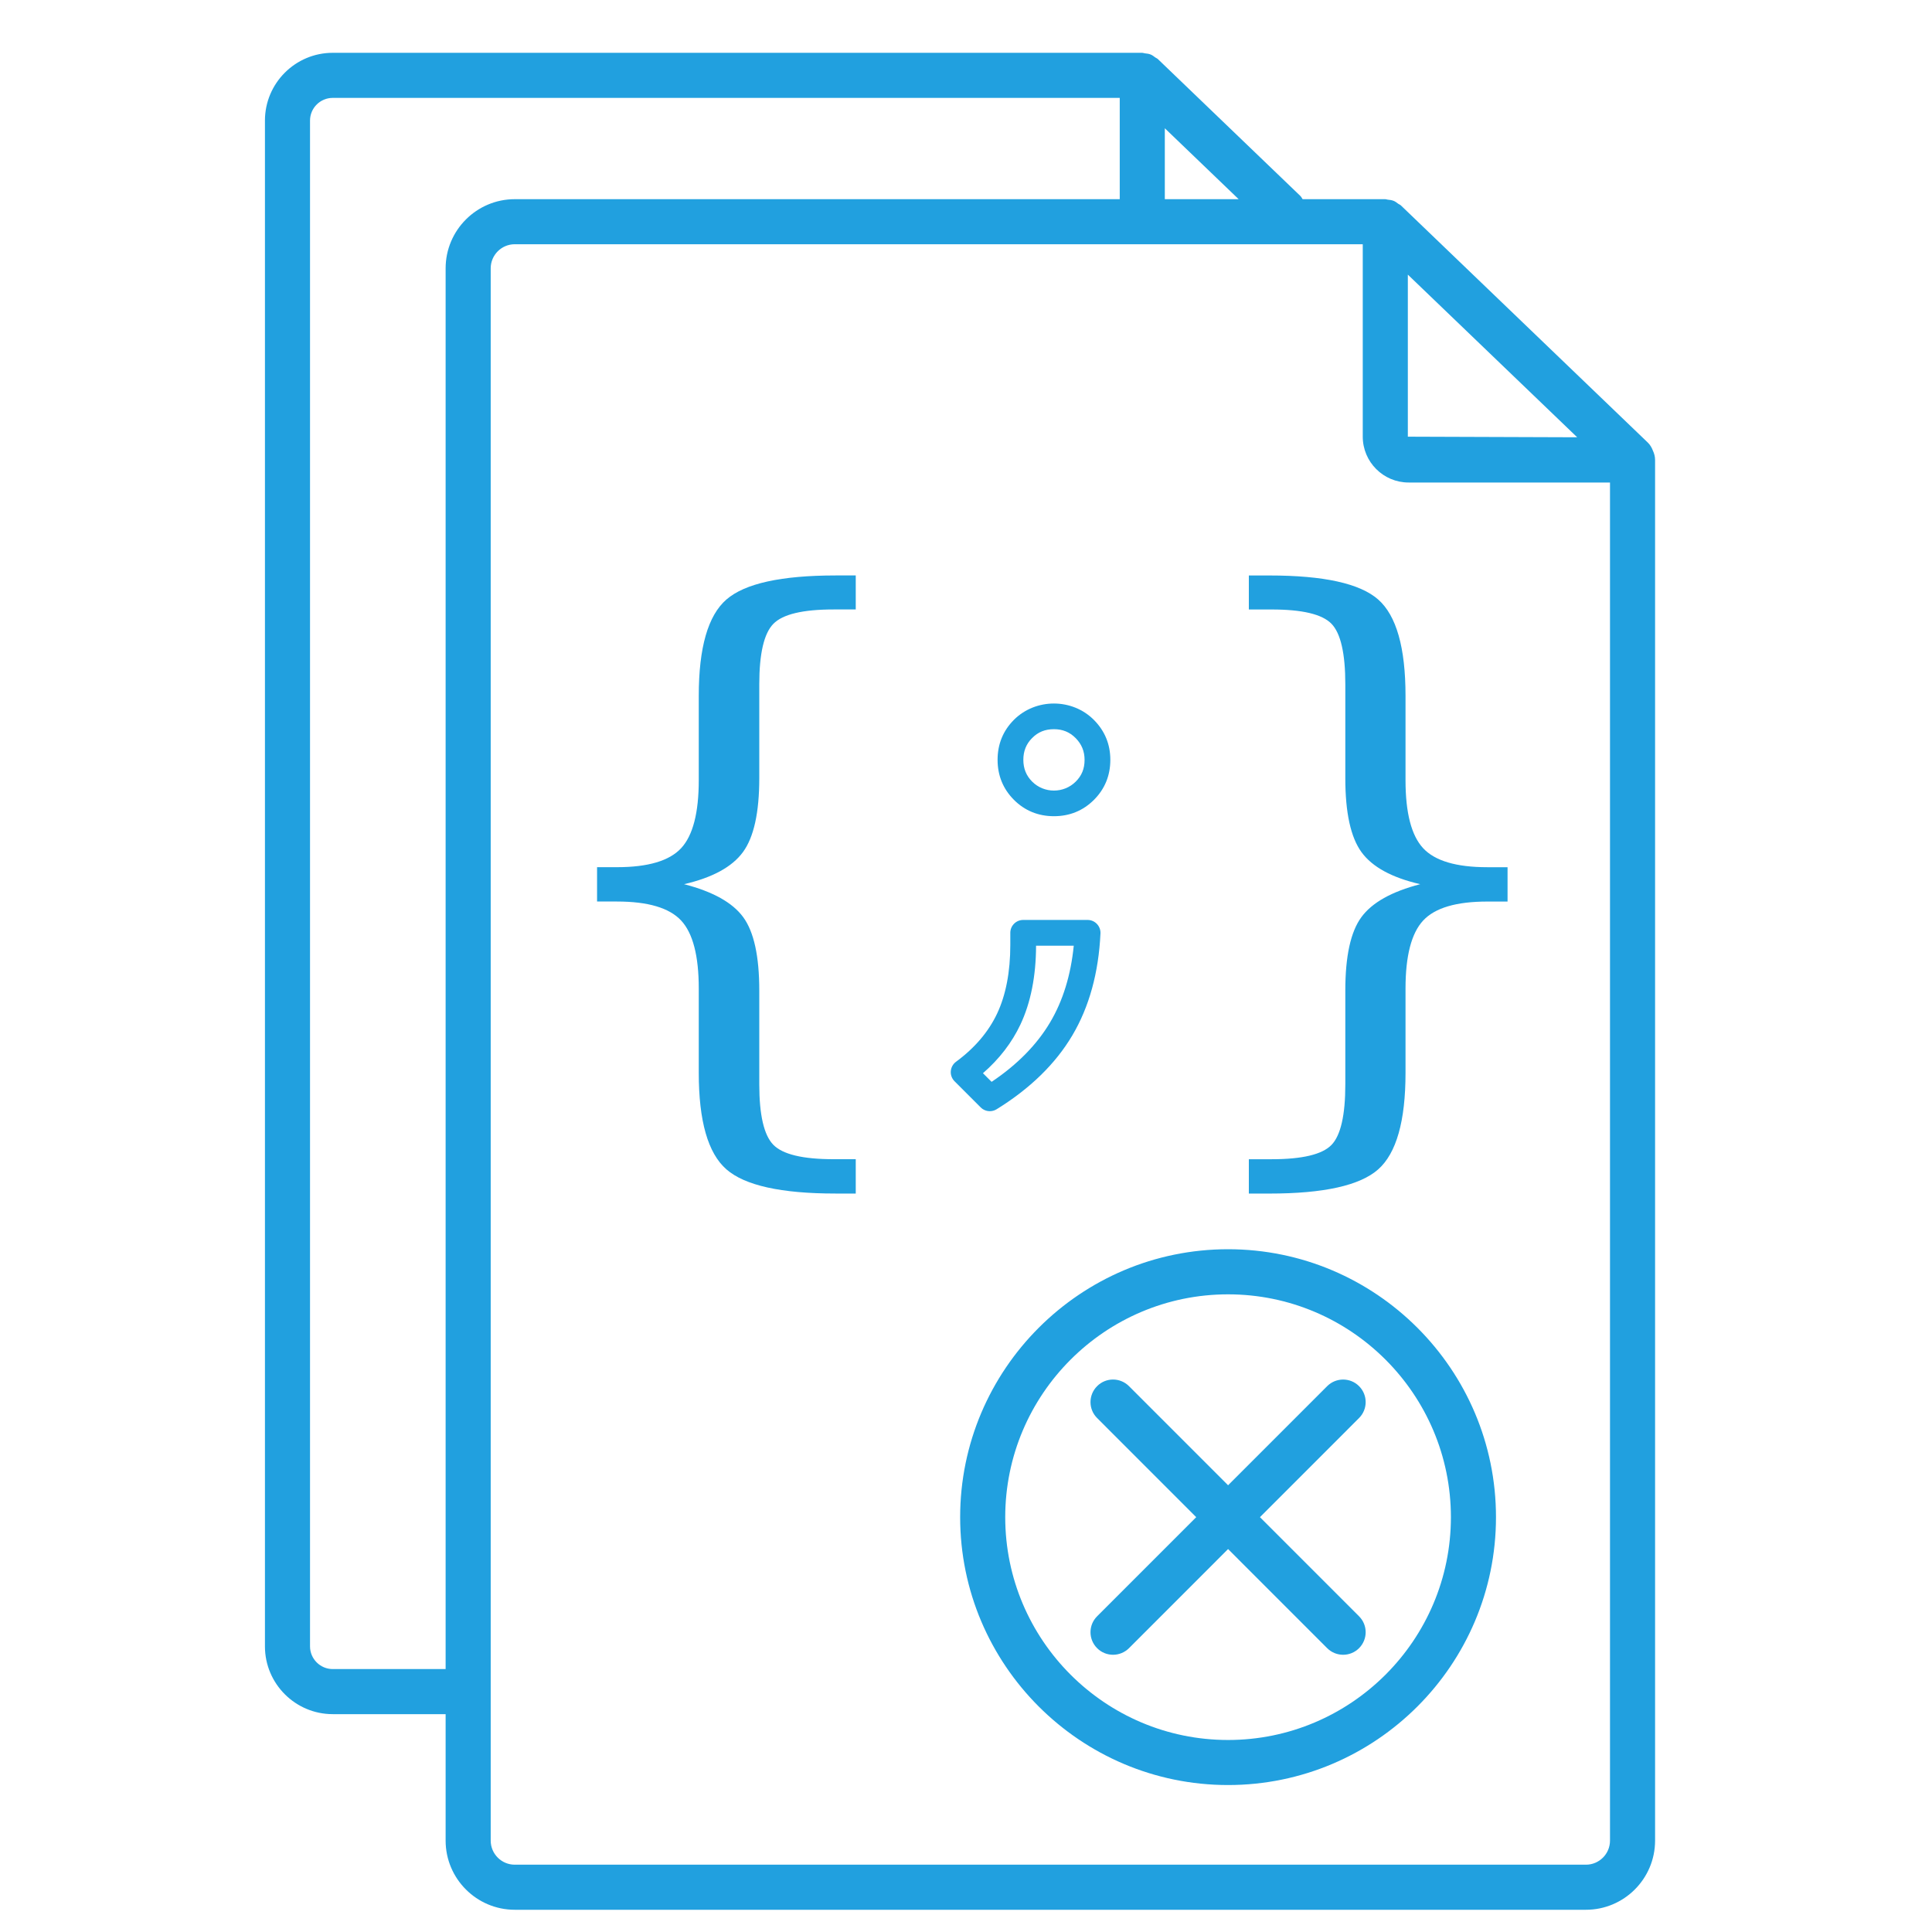
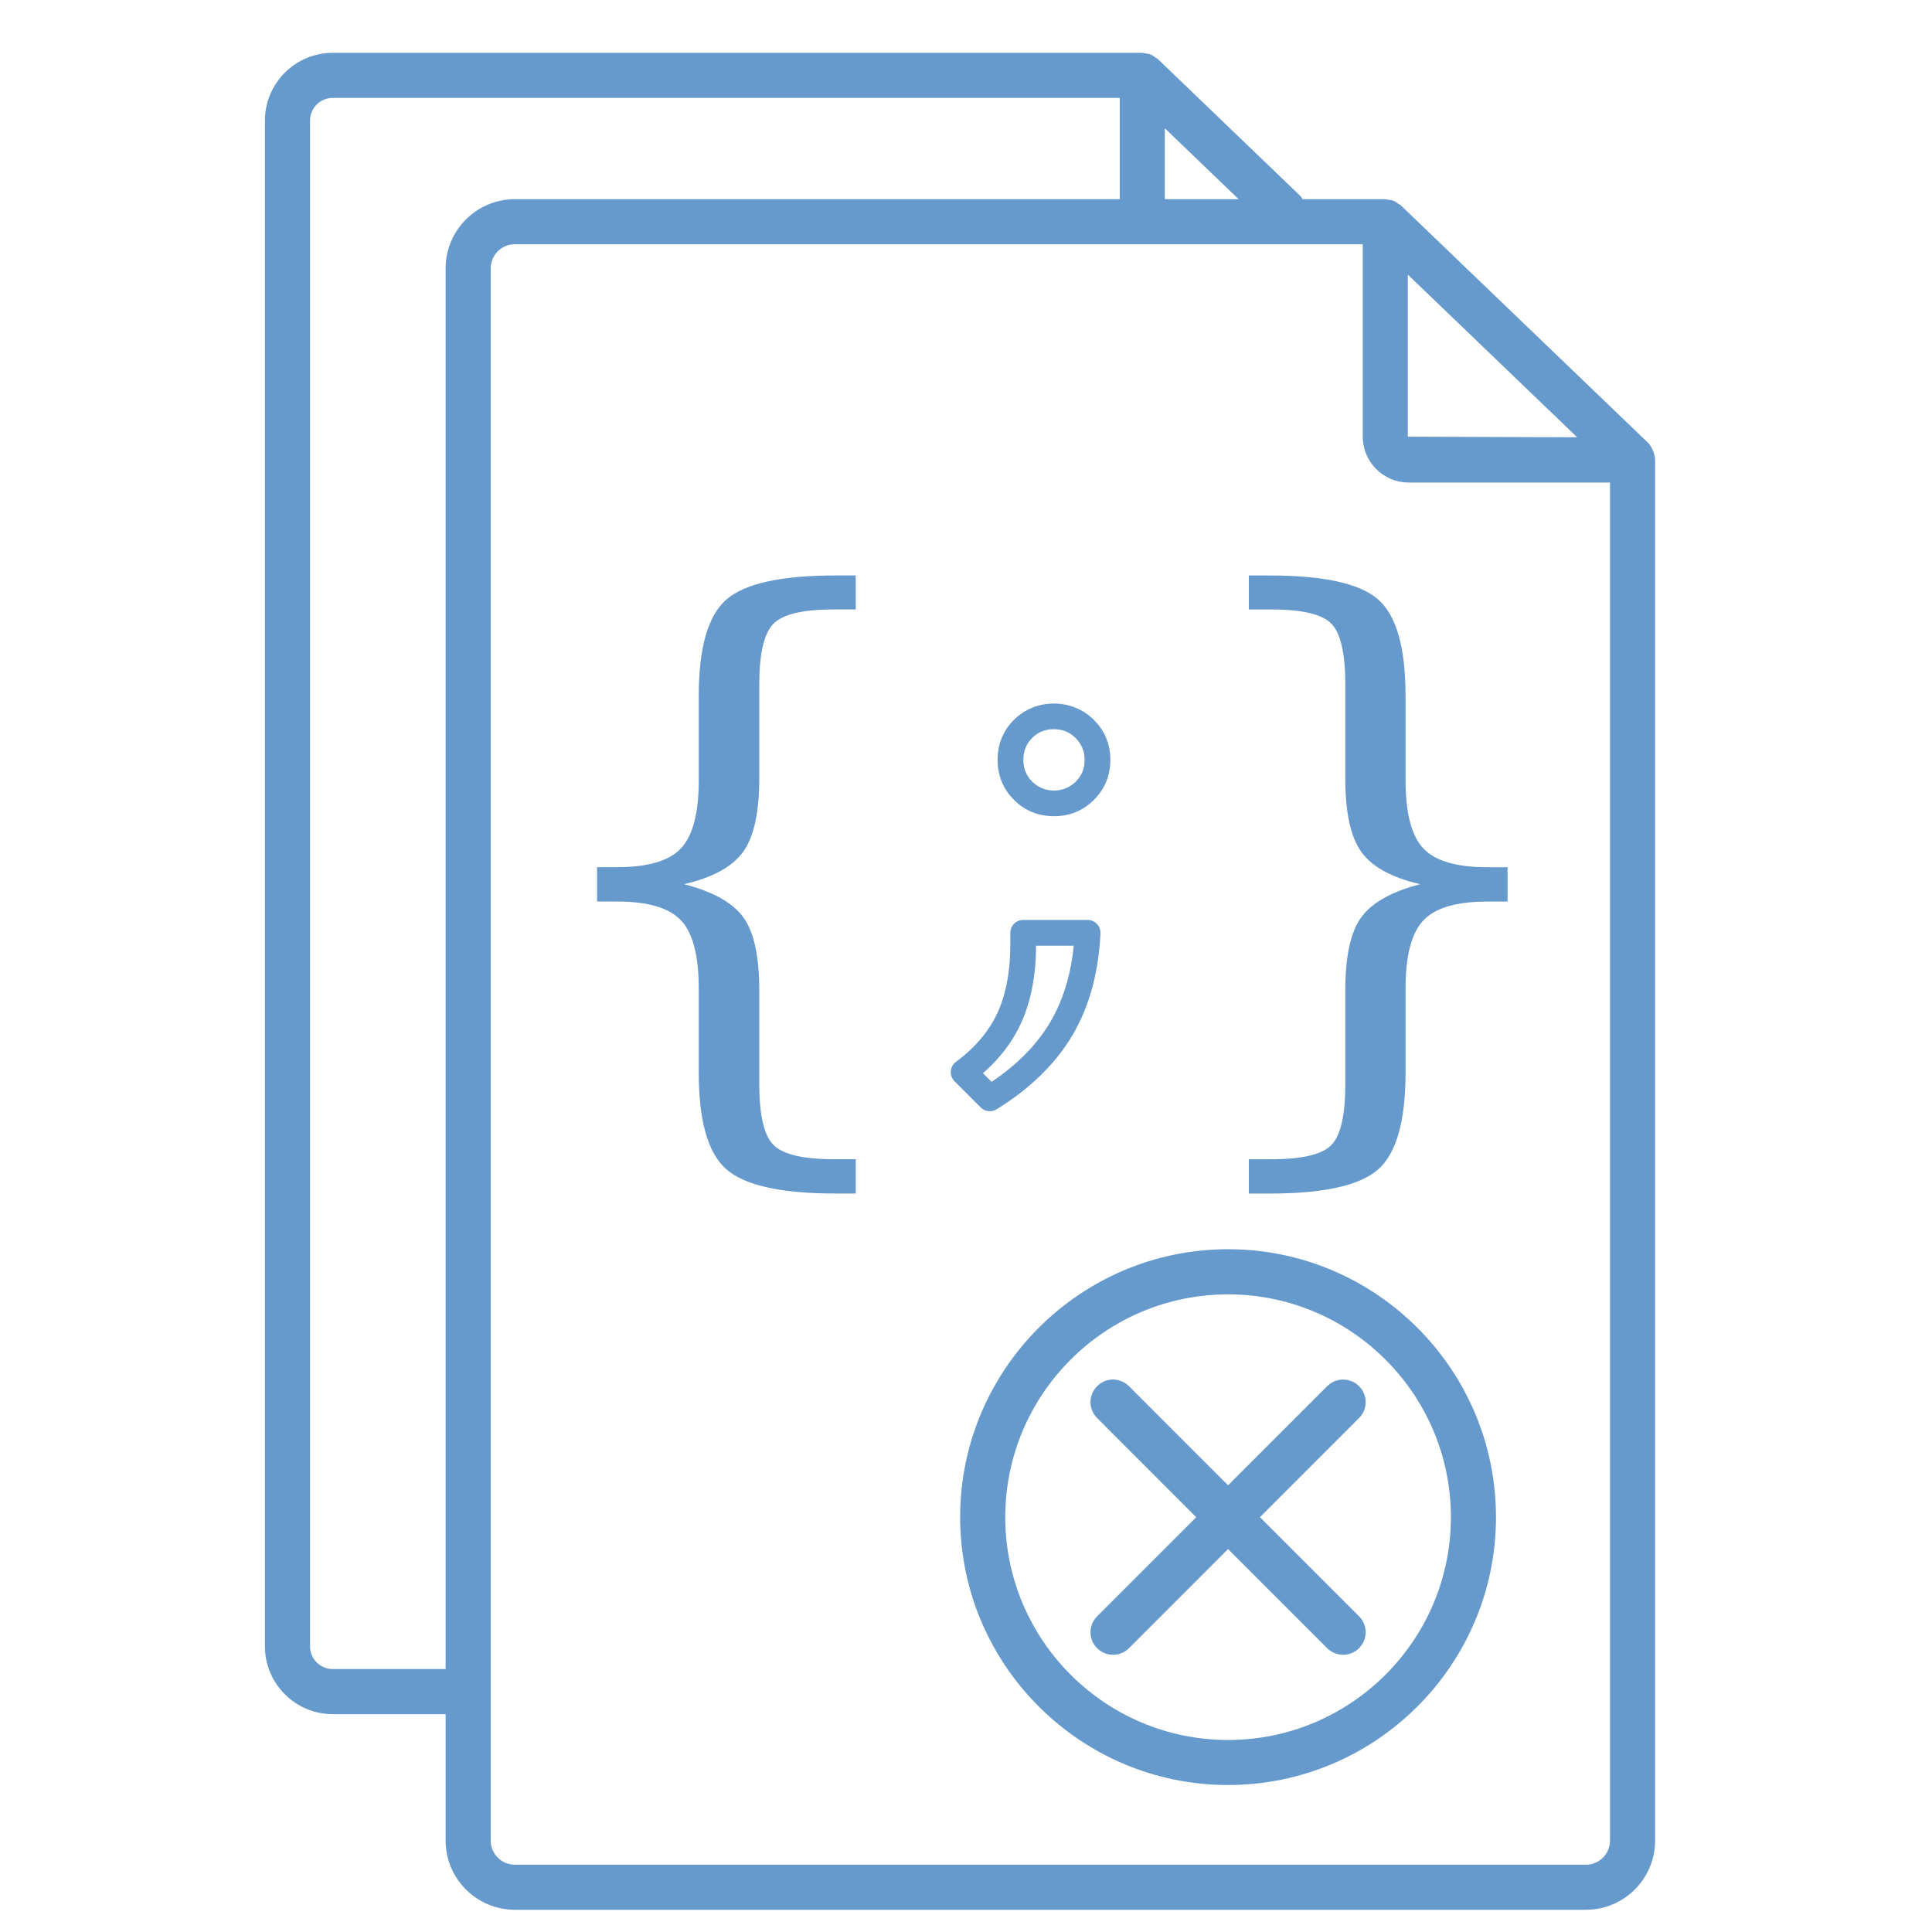
<svg xmlns="http://www.w3.org/2000/svg" version="1.1" id="Layer_1" x="0px" y="0px" width="75px" height="75px" viewBox="0 0 75 75" enable-background="new 0 0 75 75" xml:space="preserve">
  <g>
-     <path fill="#21A0DF" d="M47.673,48.495c-5.734,0-10.4,4.666-10.4,10.401c0,5.734,4.666,10.399,10.4,10.399   c5.735,0,10.401-4.665,10.401-10.399C58.074,53.161,53.408,48.495,47.673,48.495z M47.673,67.546c-4.77,0-8.65-3.88-8.65-8.649   c0-4.771,3.881-8.651,8.65-8.651c4.771,0,8.651,3.881,8.651,8.651C56.324,63.666,52.443,67.546,47.673,67.546z" />
-     <path fill="#21A0DF" d="M52.758,53.81c-0.34-0.342-0.896-0.34-1.237,0l-3.847,3.848l-3.847-3.848c-0.342-0.342-0.897-0.342-1.237,0   c-0.342,0.342-0.343,0.896-0.001,1.237l3.848,3.849l-3.848,3.849c-0.342,0.341-0.341,0.896,0.001,1.237   c0.17,0.171,0.395,0.256,0.618,0.256s0.448-0.086,0.619-0.256l3.847-3.848l3.847,3.848c0.171,0.171,0.396,0.256,0.619,0.256   s0.448-0.085,0.618-0.256c0.342-0.342,0.343-0.896,0.001-1.237l-3.848-3.849l3.848-3.849C53.101,54.706,53.1,54.151,52.758,53.81z" />
-     <path fill="#21A0DF" d="M64.165,17.493c-0.044-0.117-0.108-0.228-0.205-0.32l-9.576-9.197c-0.03-0.029-0.068-0.041-0.102-0.064   c-0.058-0.042-0.111-0.087-0.179-0.114c-0.076-0.031-0.156-0.04-0.236-0.048c-0.031-0.003-0.058-0.018-0.09-0.018h-0.014   c-0.003,0-0.005,0-0.007,0h-3.189c-0.03-0.041-0.048-0.088-0.086-0.124l-5.532-5.314c-0.03-0.029-0.067-0.04-0.101-0.064   c-0.058-0.042-0.112-0.087-0.18-0.114c-0.072-0.03-0.149-0.037-0.227-0.046c-0.034-0.004-0.064-0.02-0.1-0.02h-0.016   c-0.001,0-0.002,0-0.004,0H12.917c-1.451,0-2.632,1.18-2.632,2.631v59.231c0,1.45,1.181,2.631,2.632,2.631h4.382v4.909   c0,1.48,1.205,2.685,2.685,2.685h41.582c1.479,0,2.684-1.204,2.684-2.685V17.857C64.25,17.726,64.217,17.604,64.165,17.493z    M54.652,10.661l6.574,6.314l-6.574-0.023V10.661z M45.218,4.979l2.866,2.753h-2.866V4.979z M12.917,64.793   c-0.486,0-0.882-0.396-0.882-0.881V4.681c0-0.486,0.396-0.881,0.882-0.881h30.551v3.932H19.984c-1.48,0-2.685,1.205-2.685,2.686   v54.375H12.917z M62.5,71.452c0,0.516-0.419,0.935-0.934,0.935H19.984c-0.516,0-0.935-0.419-0.935-0.935V10.417   c0-0.516,0.419-0.936,0.935-0.936h32.918v7.469c0,0.982,0.798,1.781,1.779,1.781H62.5V71.452z" />
-     <path fill="#21A0DF" d="M28.199,23.273c-0.715,0.622-1.073,1.868-1.073,3.739v3.275c0,1.27-0.229,2.15-0.686,2.641   s-1.287,0.736-2.488,0.736h-0.774v1.333h0.774c1.202,0,2.031,0.246,2.488,0.736s0.686,1.371,0.686,2.641v3.275   c0,1.87,0.357,3.119,1.073,3.745s2.126,0.939,4.234,0.939h0.787v-1.333h-0.863c-1.193,0-1.972-0.187-2.336-0.559   s-0.546-1.155-0.546-2.349V38.45c0-1.329-0.208-2.277-0.622-2.844s-1.181-0.995-2.298-1.282c1.1-0.254,1.862-0.668,2.285-1.244   s0.635-1.532,0.635-2.869v-3.644c0-1.193,0.182-1.976,0.546-2.349s1.143-0.559,2.336-0.559h0.863v-1.32h-0.787   C30.326,22.34,28.915,22.651,28.199,23.273z" />
-     <path fill="#21A0DF" d="M38.425,43.136c0.09,0,0.181-0.024,0.262-0.074c1.3-0.802,2.29-1.767,2.941-2.869   c0.653-1.101,1.021-2.432,1.092-3.957c0.007-0.136-0.043-0.27-0.138-0.369c-0.094-0.099-0.225-0.155-0.361-0.155h-2.501   c-0.276,0-0.5,0.224-0.5,0.5v0.47c0,1.045-0.172,1.941-0.511,2.662c-0.335,0.712-0.873,1.342-1.596,1.873   c-0.118,0.087-0.191,0.22-0.203,0.365s0.042,0.288,0.145,0.392l1.016,1.016C38.168,43.086,38.296,43.136,38.425,43.136z    M39.614,39.77c0.399-0.848,0.603-1.876,0.606-3.058h1.463c-0.113,1.14-0.421,2.138-0.915,2.971   c-0.513,0.868-1.277,1.646-2.274,2.314l-0.336-0.335C38.794,41.109,39.282,40.475,39.614,39.77z" />
-     <path fill="#21A0DF" d="M40.914,31.685c0.609,0,1.132-0.214,1.553-0.635c0.422-0.421,0.636-0.944,0.636-1.554   c0-0.6-0.213-1.119-0.633-1.544c-0.842-0.853-2.264-0.854-3.109-0.009c-0.421,0.422-0.635,0.944-0.635,1.553   s0.214,1.131,0.635,1.554C39.782,31.471,40.306,31.685,40.914,31.685z M40.067,28.65c0.233-0.234,0.503-0.343,0.847-0.343   c0.338,0,0.613,0.113,0.844,0.347c0.231,0.235,0.345,0.51,0.345,0.842c0,0.344-0.108,0.612-0.343,0.846   c-0.464,0.464-1.229,0.464-1.692,0c-0.229-0.23-0.342-0.507-0.342-0.846S39.838,28.88,40.067,28.65z" />
-     <path fill="#21A0DF" d="M54.562,27.012c0-1.871-0.354-3.117-1.061-3.739c-0.706-0.622-2.113-0.933-4.221-0.933h-0.8v1.32h0.889   c1.185,0,1.957,0.184,2.316,0.552c0.36,0.368,0.54,1.153,0.54,2.355v3.644c0,1.337,0.209,2.293,0.628,2.869s1.179,0.99,2.279,1.244   c-1.109,0.288-1.871,0.715-2.285,1.282c-0.415,0.567-0.622,1.515-0.622,2.844v3.644c0,1.202-0.18,1.986-0.54,2.355   c-0.359,0.367-1.132,0.552-2.316,0.552H48.48v1.333h0.8c2.107,0,3.515-0.313,4.221-0.939c0.707-0.626,1.061-1.875,1.061-3.745   v-3.275c0-1.27,0.229-2.15,0.686-2.641s1.286-0.736,2.488-0.736h0.787v-1.333h-0.787c-1.202,0-2.031-0.246-2.488-0.736   s-0.686-1.371-0.686-2.641V27.012z" />
+     <path fill="#6699CC" d="M47.673,48.495c-5.733,0-10.4,4.666-10.4,10.401c0,5.733,4.667,10.398,10.4,10.398   c5.735,0,10.401-4.665,10.401-10.398C58.074,53.161,53.408,48.495,47.673,48.495z M47.673,67.546c-4.771,0-8.649-3.88-8.649-8.649   c0-4.771,3.881-8.65,8.649-8.65c4.771,0,8.651,3.881,8.651,8.65S52.443,67.546,47.673,67.546z" />
+     <path fill="#6699CC" d="M52.758,53.811c-0.34-0.343-0.896-0.341-1.236,0l-3.848,3.848l-3.847-3.848   c-0.343-0.343-0.897-0.343-1.237,0c-0.342,0.342-0.343,0.896-0.001,1.236l3.849,3.85l-3.849,3.849   c-0.342,0.341-0.341,0.896,0.001,1.237c0.17,0.17,0.395,0.256,0.618,0.256s0.448-0.086,0.619-0.256l3.847-3.849l3.848,3.849   c0.17,0.17,0.396,0.256,0.619,0.256c0.223,0,0.447-0.086,0.617-0.256c0.342-0.342,0.344-0.896,0.001-1.237l-3.848-3.849l3.848-3.85   C53.102,54.706,53.1,54.15,52.758,53.811z" />
+     <path fill="#6699CC" d="M64.165,17.493c-0.044-0.117-0.108-0.228-0.205-0.32l-9.576-9.197c-0.03-0.029-0.067-0.041-0.102-0.064   c-0.058-0.042-0.111-0.087-0.179-0.114c-0.076-0.031-0.156-0.04-0.236-0.048c-0.031-0.003-0.059-0.018-0.09-0.018h-0.015   c-0.003,0-0.005,0-0.007,0h-3.189c-0.029-0.041-0.047-0.088-0.086-0.124l-5.531-5.314c-0.03-0.029-0.067-0.04-0.102-0.064   c-0.058-0.042-0.111-0.087-0.18-0.114c-0.072-0.03-0.148-0.037-0.227-0.046c-0.034-0.004-0.064-0.02-0.101-0.02h-0.016   c-0.001,0-0.002,0-0.004,0H12.917c-1.451,0-2.632,1.18-2.632,2.631v59.231c0,1.449,1.181,2.631,2.632,2.631h4.382v4.909   c0,1.479,1.205,2.685,2.685,2.685h41.583c1.479,0,2.684-1.203,2.684-2.685V17.857C64.25,17.726,64.217,17.604,64.165,17.493z    M54.652,10.661l6.574,6.314l-6.574-0.023V10.661z M45.218,4.979l2.866,2.753h-2.866V4.979z M12.917,64.793   c-0.486,0-0.882-0.396-0.882-0.881V4.681c0-0.486,0.396-0.881,0.882-0.881h30.551v3.932H19.984c-1.48,0-2.685,1.205-2.685,2.686   v54.375H12.917z M62.5,71.452c0,0.516-0.419,0.935-0.934,0.935H19.984c-0.516,0-0.935-0.419-0.935-0.935V10.417   c0-0.516,0.419-0.936,0.935-0.936h32.918v7.469c0,0.982,0.798,1.781,1.779,1.781H62.5V71.452z" />
+     <path fill="#6699CC" d="M28.199,23.273c-0.715,0.622-1.073,1.868-1.073,3.739v3.275c0,1.27-0.229,2.15-0.686,2.641   c-0.457,0.491-1.287,0.736-2.488,0.736h-0.774v1.333h0.774c1.202,0,2.031,0.246,2.488,0.736c0.457,0.49,0.686,1.371,0.686,2.641   v3.274c0,1.871,0.357,3.119,1.073,3.746c0.716,0.625,2.126,0.938,4.234,0.938h0.787V45h-0.863c-1.193,0-1.972-0.188-2.336-0.559   c-0.364-0.373-0.546-1.155-0.546-2.35V38.45c0-1.329-0.208-2.277-0.622-2.844s-1.181-0.995-2.298-1.282   c1.1-0.254,1.862-0.668,2.285-1.244s0.635-1.532,0.635-2.869v-3.644c0-1.193,0.182-1.976,0.546-2.349s1.143-0.559,2.336-0.559   h0.863v-1.32h-0.787C30.326,22.34,28.915,22.651,28.199,23.273z" />
+     <path fill="#6699CC" d="M38.425,43.136c0.091,0,0.181-0.024,0.263-0.073c1.3-0.803,2.289-1.768,2.94-2.869   c0.653-1.102,1.021-2.433,1.092-3.958c0.007-0.136-0.043-0.27-0.138-0.369c-0.094-0.099-0.225-0.155-0.361-0.155H39.72   c-0.276,0-0.5,0.224-0.5,0.5v0.47c0,1.045-0.172,1.941-0.511,2.662c-0.335,0.713-0.873,1.342-1.596,1.873   c-0.118,0.088-0.191,0.221-0.203,0.365c-0.012,0.145,0.042,0.288,0.145,0.393l1.016,1.016   C38.168,43.086,38.296,43.136,38.425,43.136z M39.614,39.77c0.398-0.848,0.603-1.875,0.605-3.058h1.464   c-0.113,1.14-0.422,2.138-0.916,2.972c-0.513,0.867-1.276,1.646-2.273,2.313l-0.336-0.335   C38.794,41.109,39.282,40.475,39.614,39.77z" />
+     <path fill="#6699CC" d="M40.914,31.685c0.609,0,1.132-0.214,1.553-0.635c0.422-0.421,0.637-0.944,0.637-1.554   c0-0.6-0.213-1.119-0.634-1.544c-0.842-0.853-2.264-0.854-3.108-0.009c-0.422,0.422-0.635,0.944-0.635,1.553   s0.213,1.131,0.635,1.554C39.782,31.471,40.307,31.685,40.914,31.685z M40.066,28.65c0.233-0.234,0.504-0.343,0.848-0.343   c0.338,0,0.613,0.113,0.844,0.347c0.231,0.235,0.346,0.51,0.346,0.842c0,0.344-0.108,0.612-0.344,0.846   c-0.464,0.464-1.229,0.464-1.691,0c-0.229-0.23-0.342-0.507-0.342-0.846S39.838,28.88,40.066,28.65z" />
+     <path fill="#6699CC" d="M54.563,27.012c0-1.871-0.354-3.117-1.062-3.739c-0.706-0.622-2.113-0.933-4.221-0.933h-0.8v1.32h0.889   c1.185,0,1.957,0.184,2.316,0.552s0.539,1.153,0.539,2.355v3.644c0,1.337,0.209,2.293,0.629,2.869   c0.418,0.576,1.179,0.99,2.278,1.244c-1.108,0.288-1.871,0.715-2.284,1.282c-0.416,0.567-0.623,1.515-0.623,2.844v3.644   c0,1.202-0.18,1.986-0.539,2.355c-0.359,0.367-1.133,0.552-2.316,0.552H48.48v1.333h0.8c2.106,0,3.515-0.313,4.221-0.939   c0.707-0.625,1.062-1.875,1.062-3.744v-3.275c0-1.27,0.229-2.15,0.686-2.641c0.457-0.491,1.286-0.736,2.488-0.736h0.787v-1.333   h-0.787c-1.202,0-2.031-0.246-2.488-0.736c-0.457-0.49-0.686-1.371-0.686-2.641V27.012z" />
  </g>
</svg>
